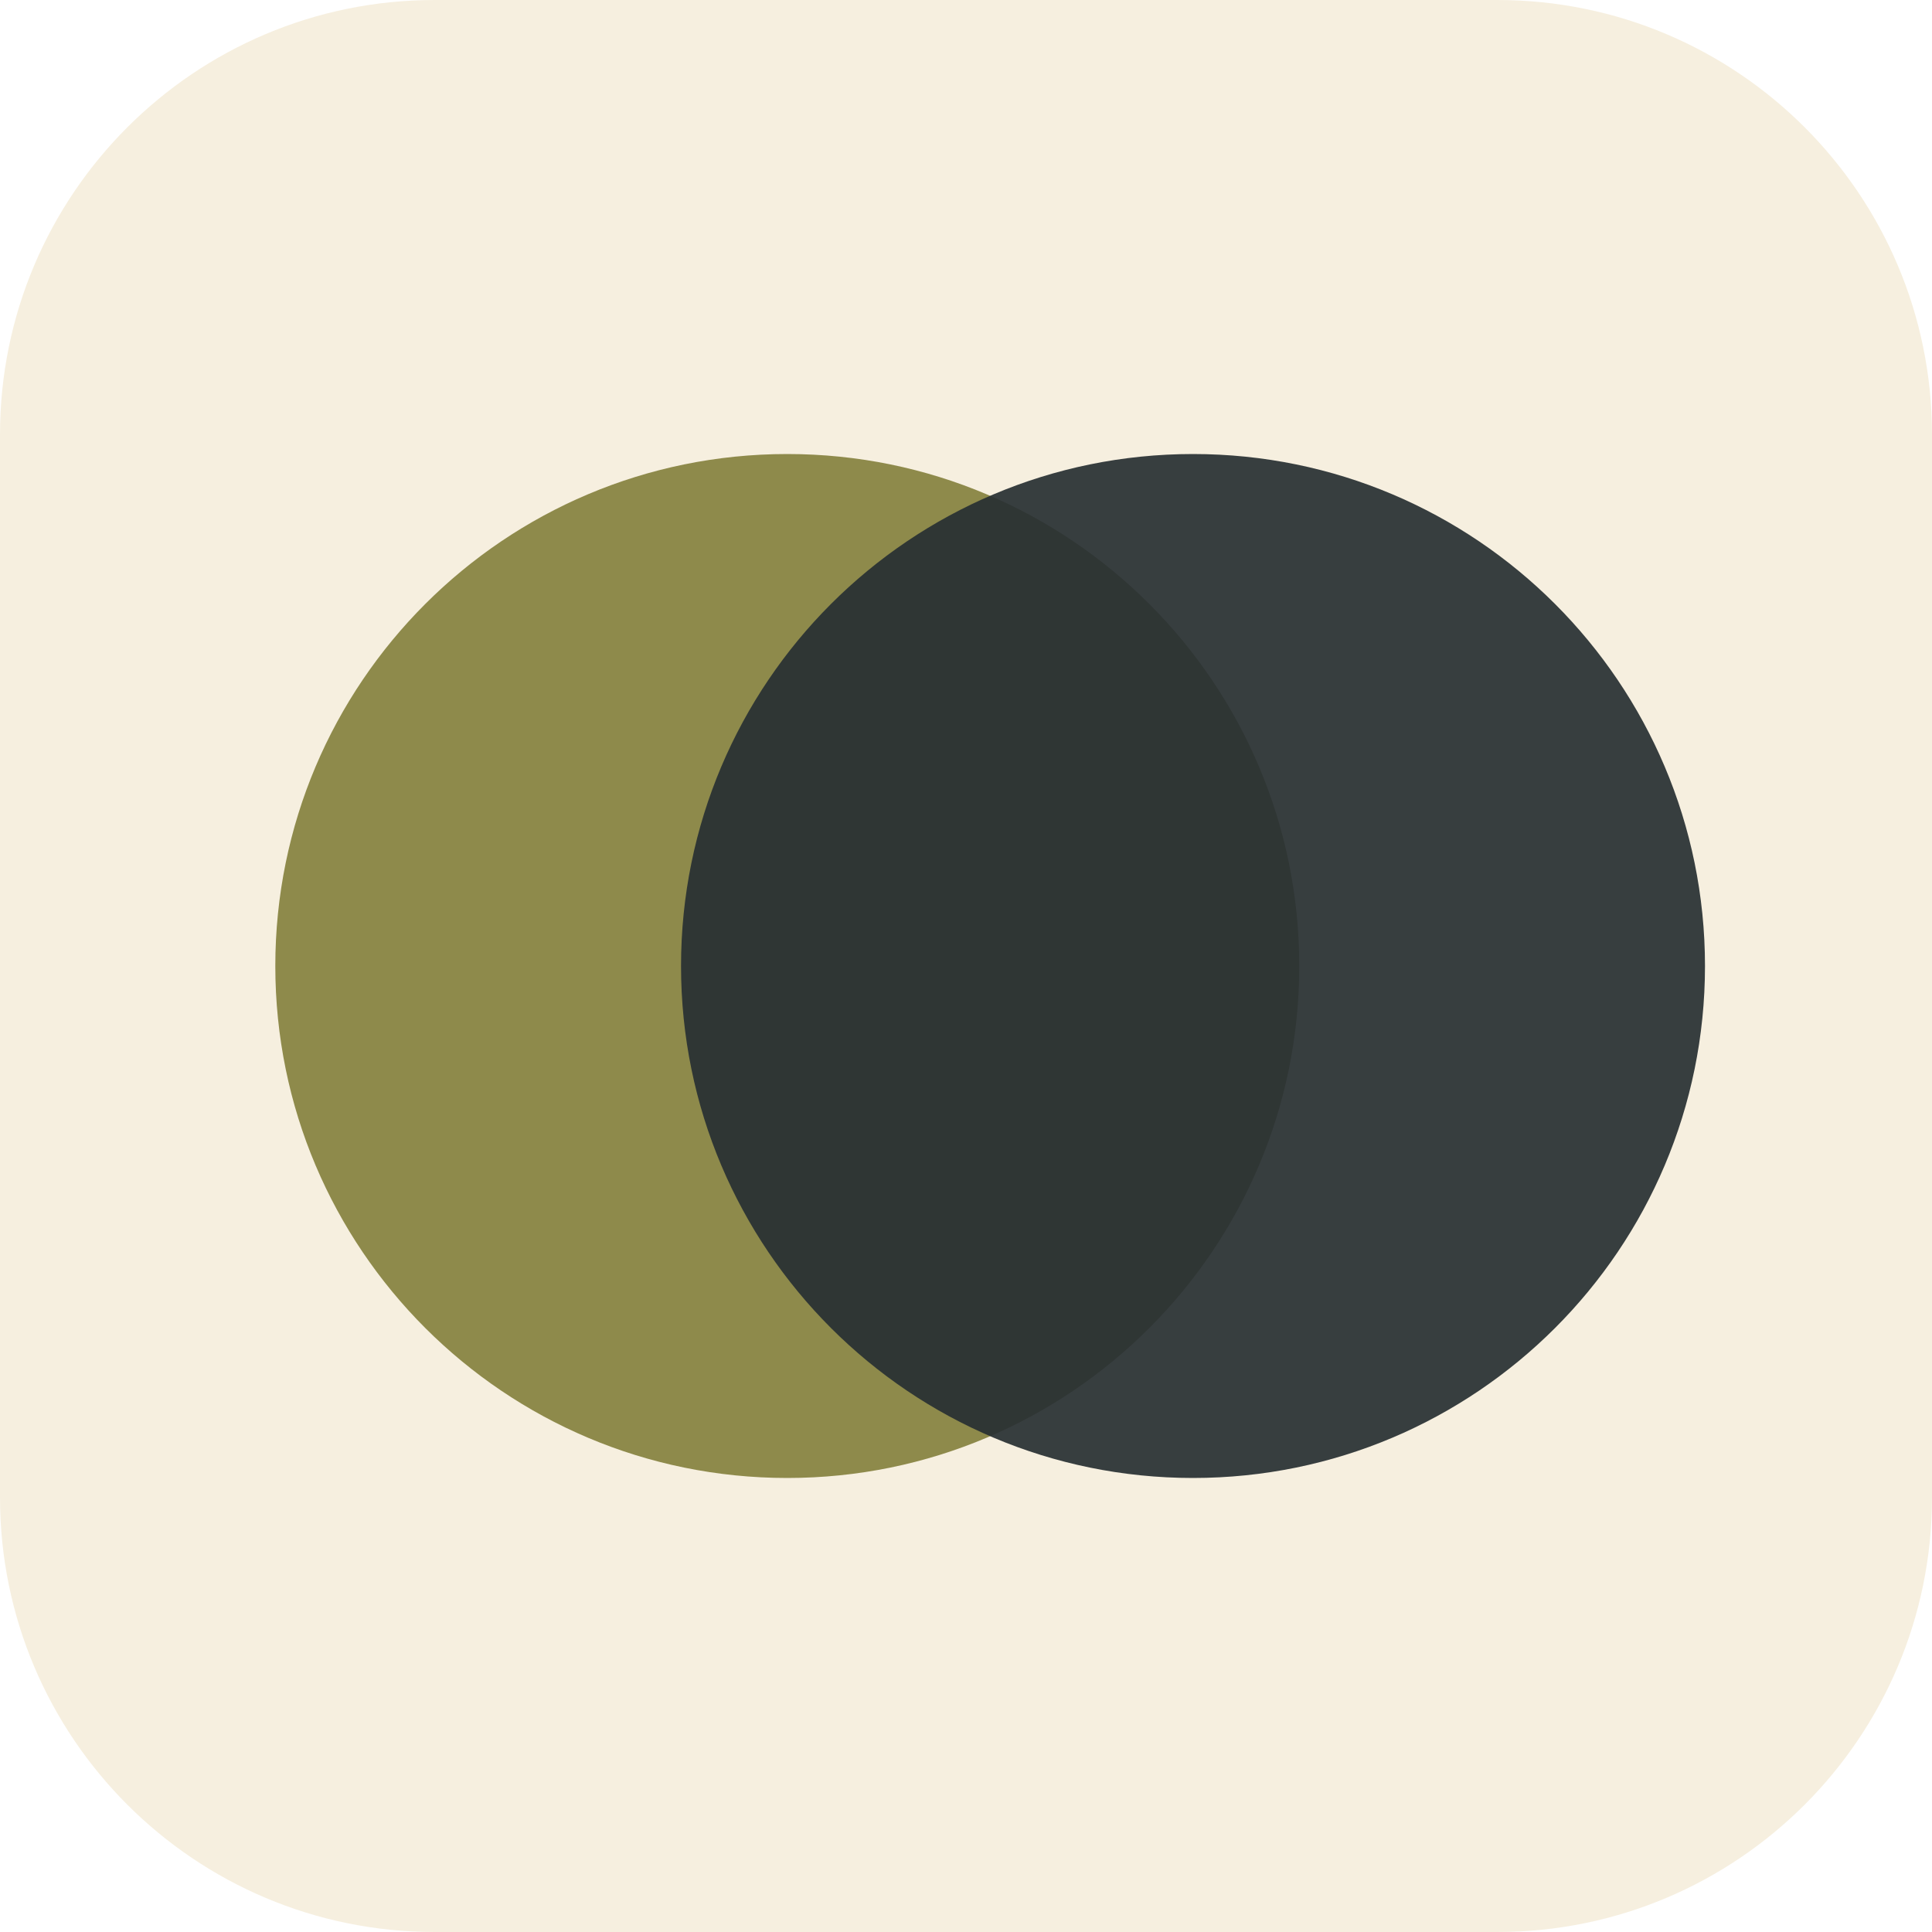
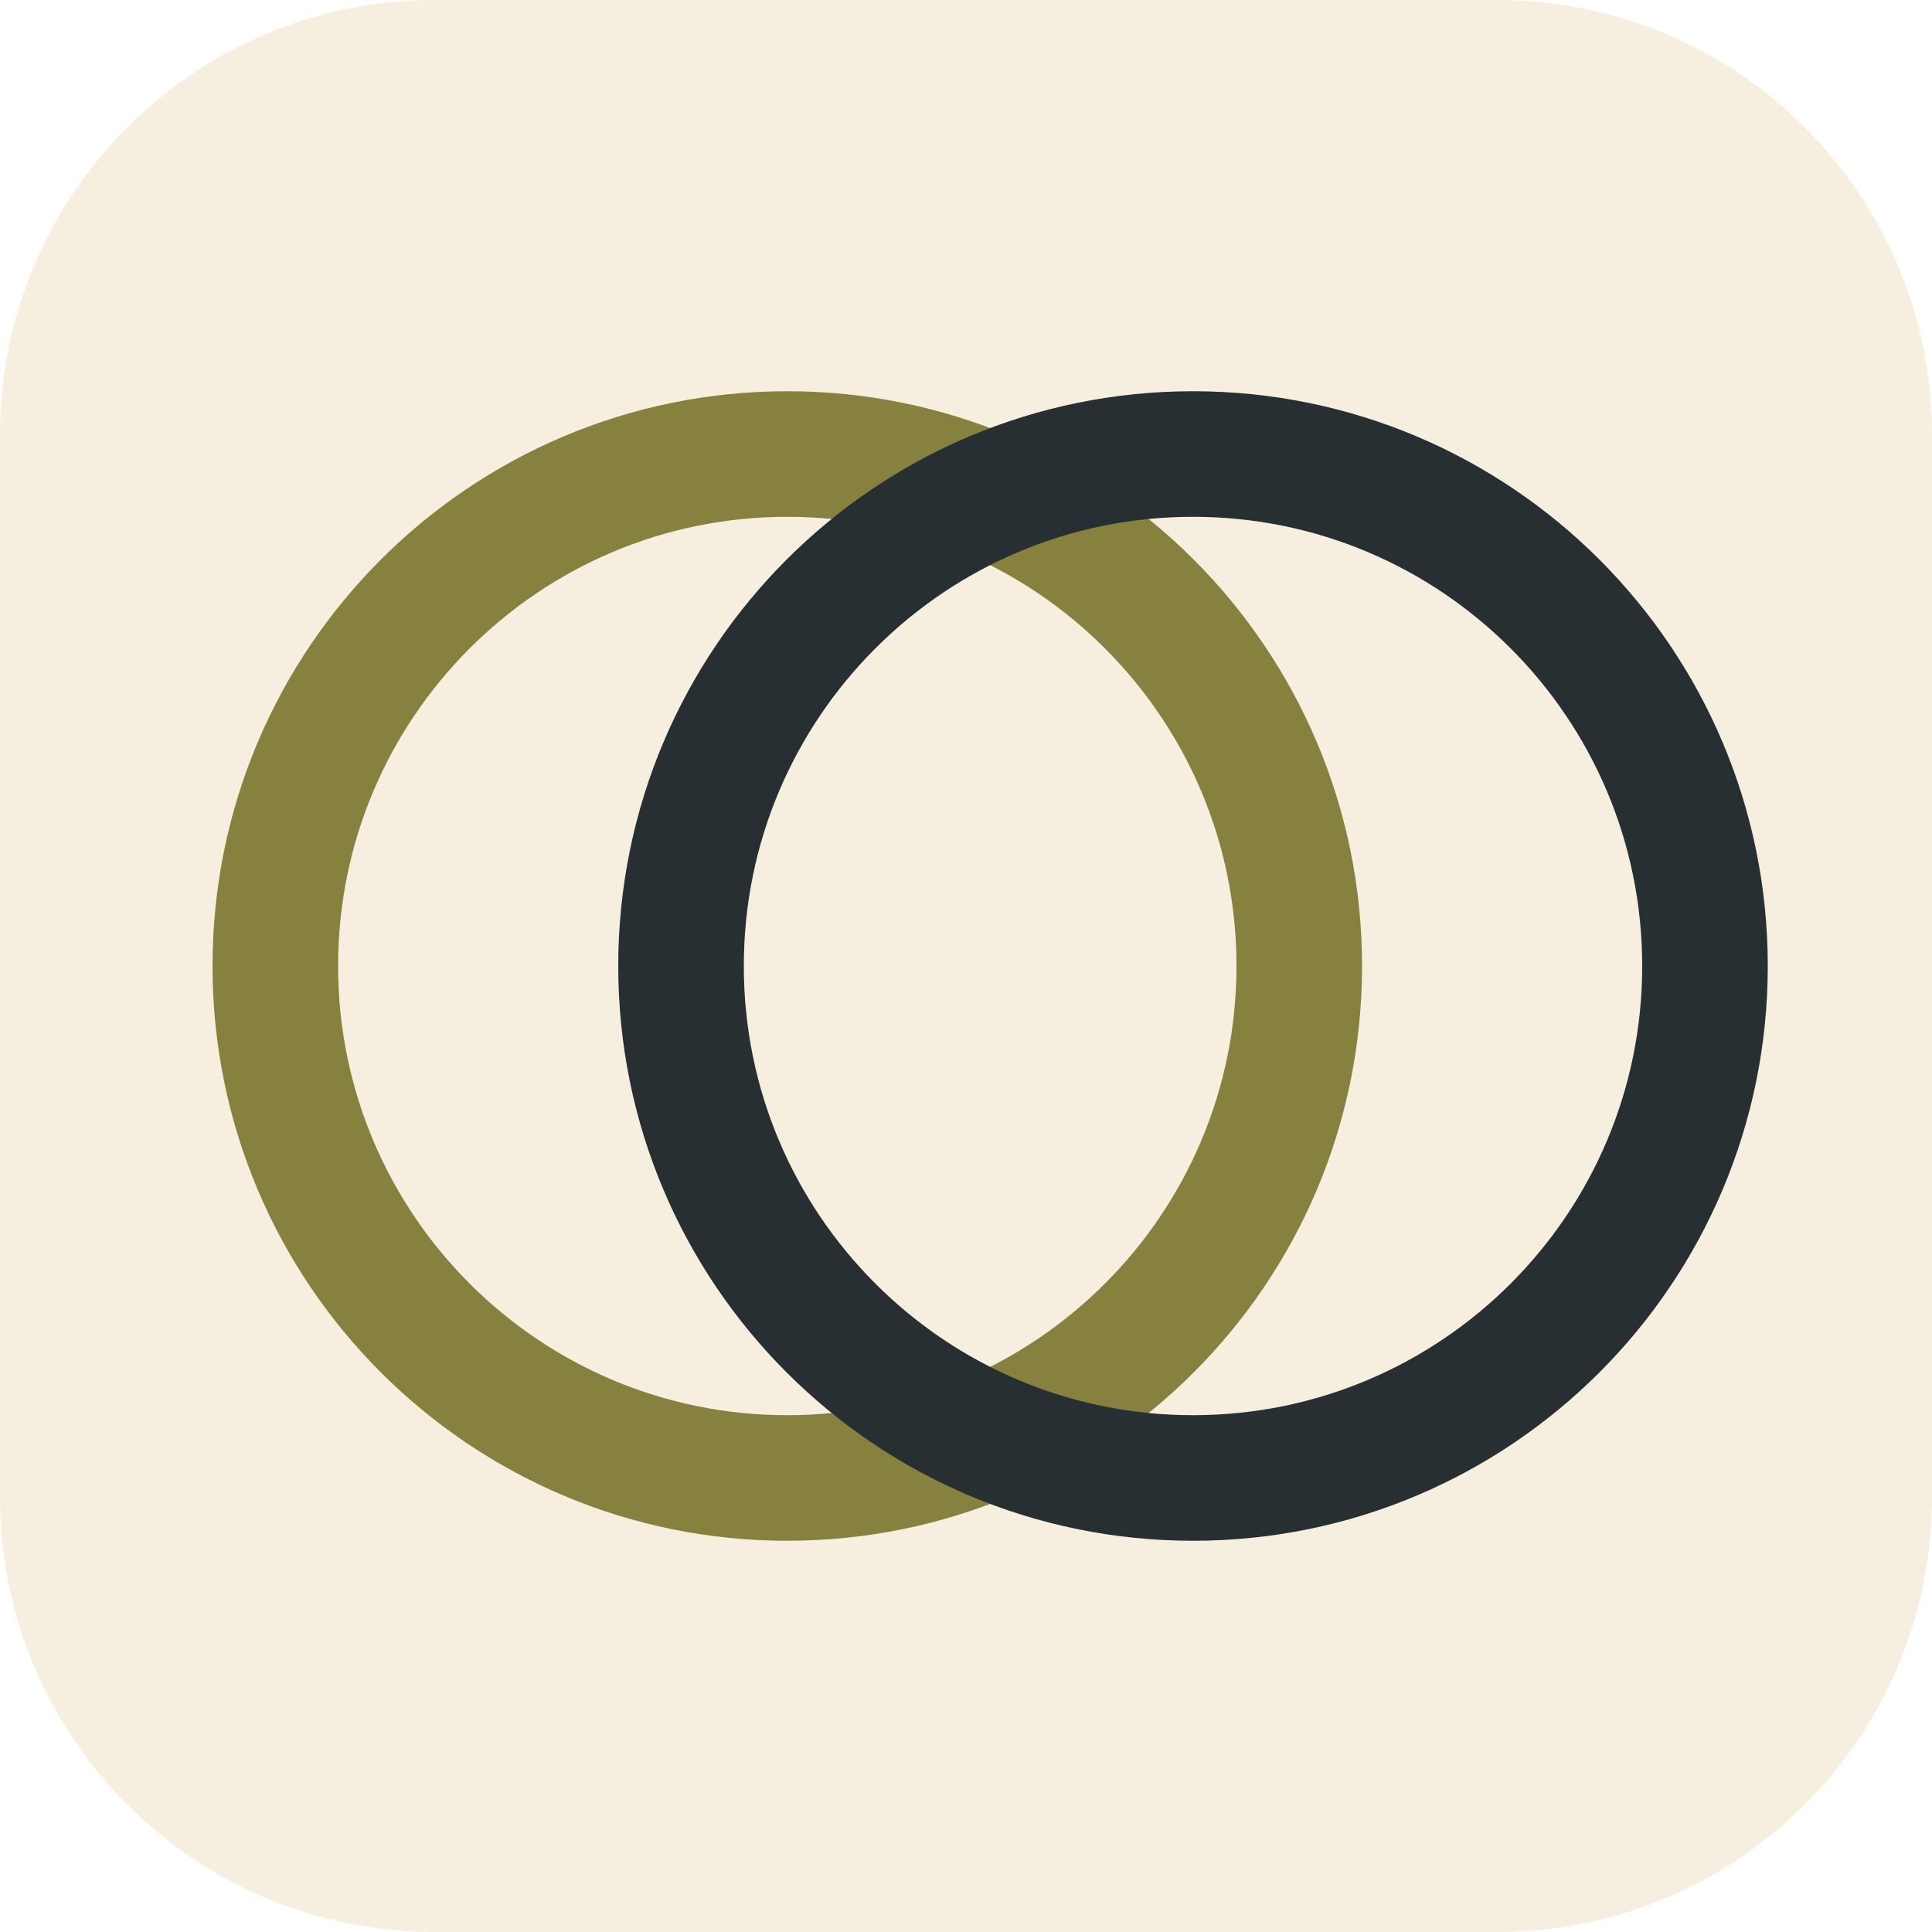
<svg xmlns="http://www.w3.org/2000/svg" viewBox="0 0 40 40">
  <rect width="40" height="40" rx="9" fill="#F6EFDF" />
-   <circle cx="16.3" cy="20" r="10.6" fill="#86813F" fill-opacity="0.92" />
-   <circle cx="24.7" cy="20" r="10.6" fill="#272F32" fill-opacity="0.92" />
+   <circle cx="16.3" cy="20" r="10.6" fill="none" stroke="#86813F" stroke-width="2.6" />
+   <circle cx="24.7" cy="20" r="10.6" fill="none" stroke="#272F32" stroke-width="2.6" />
</svg>
